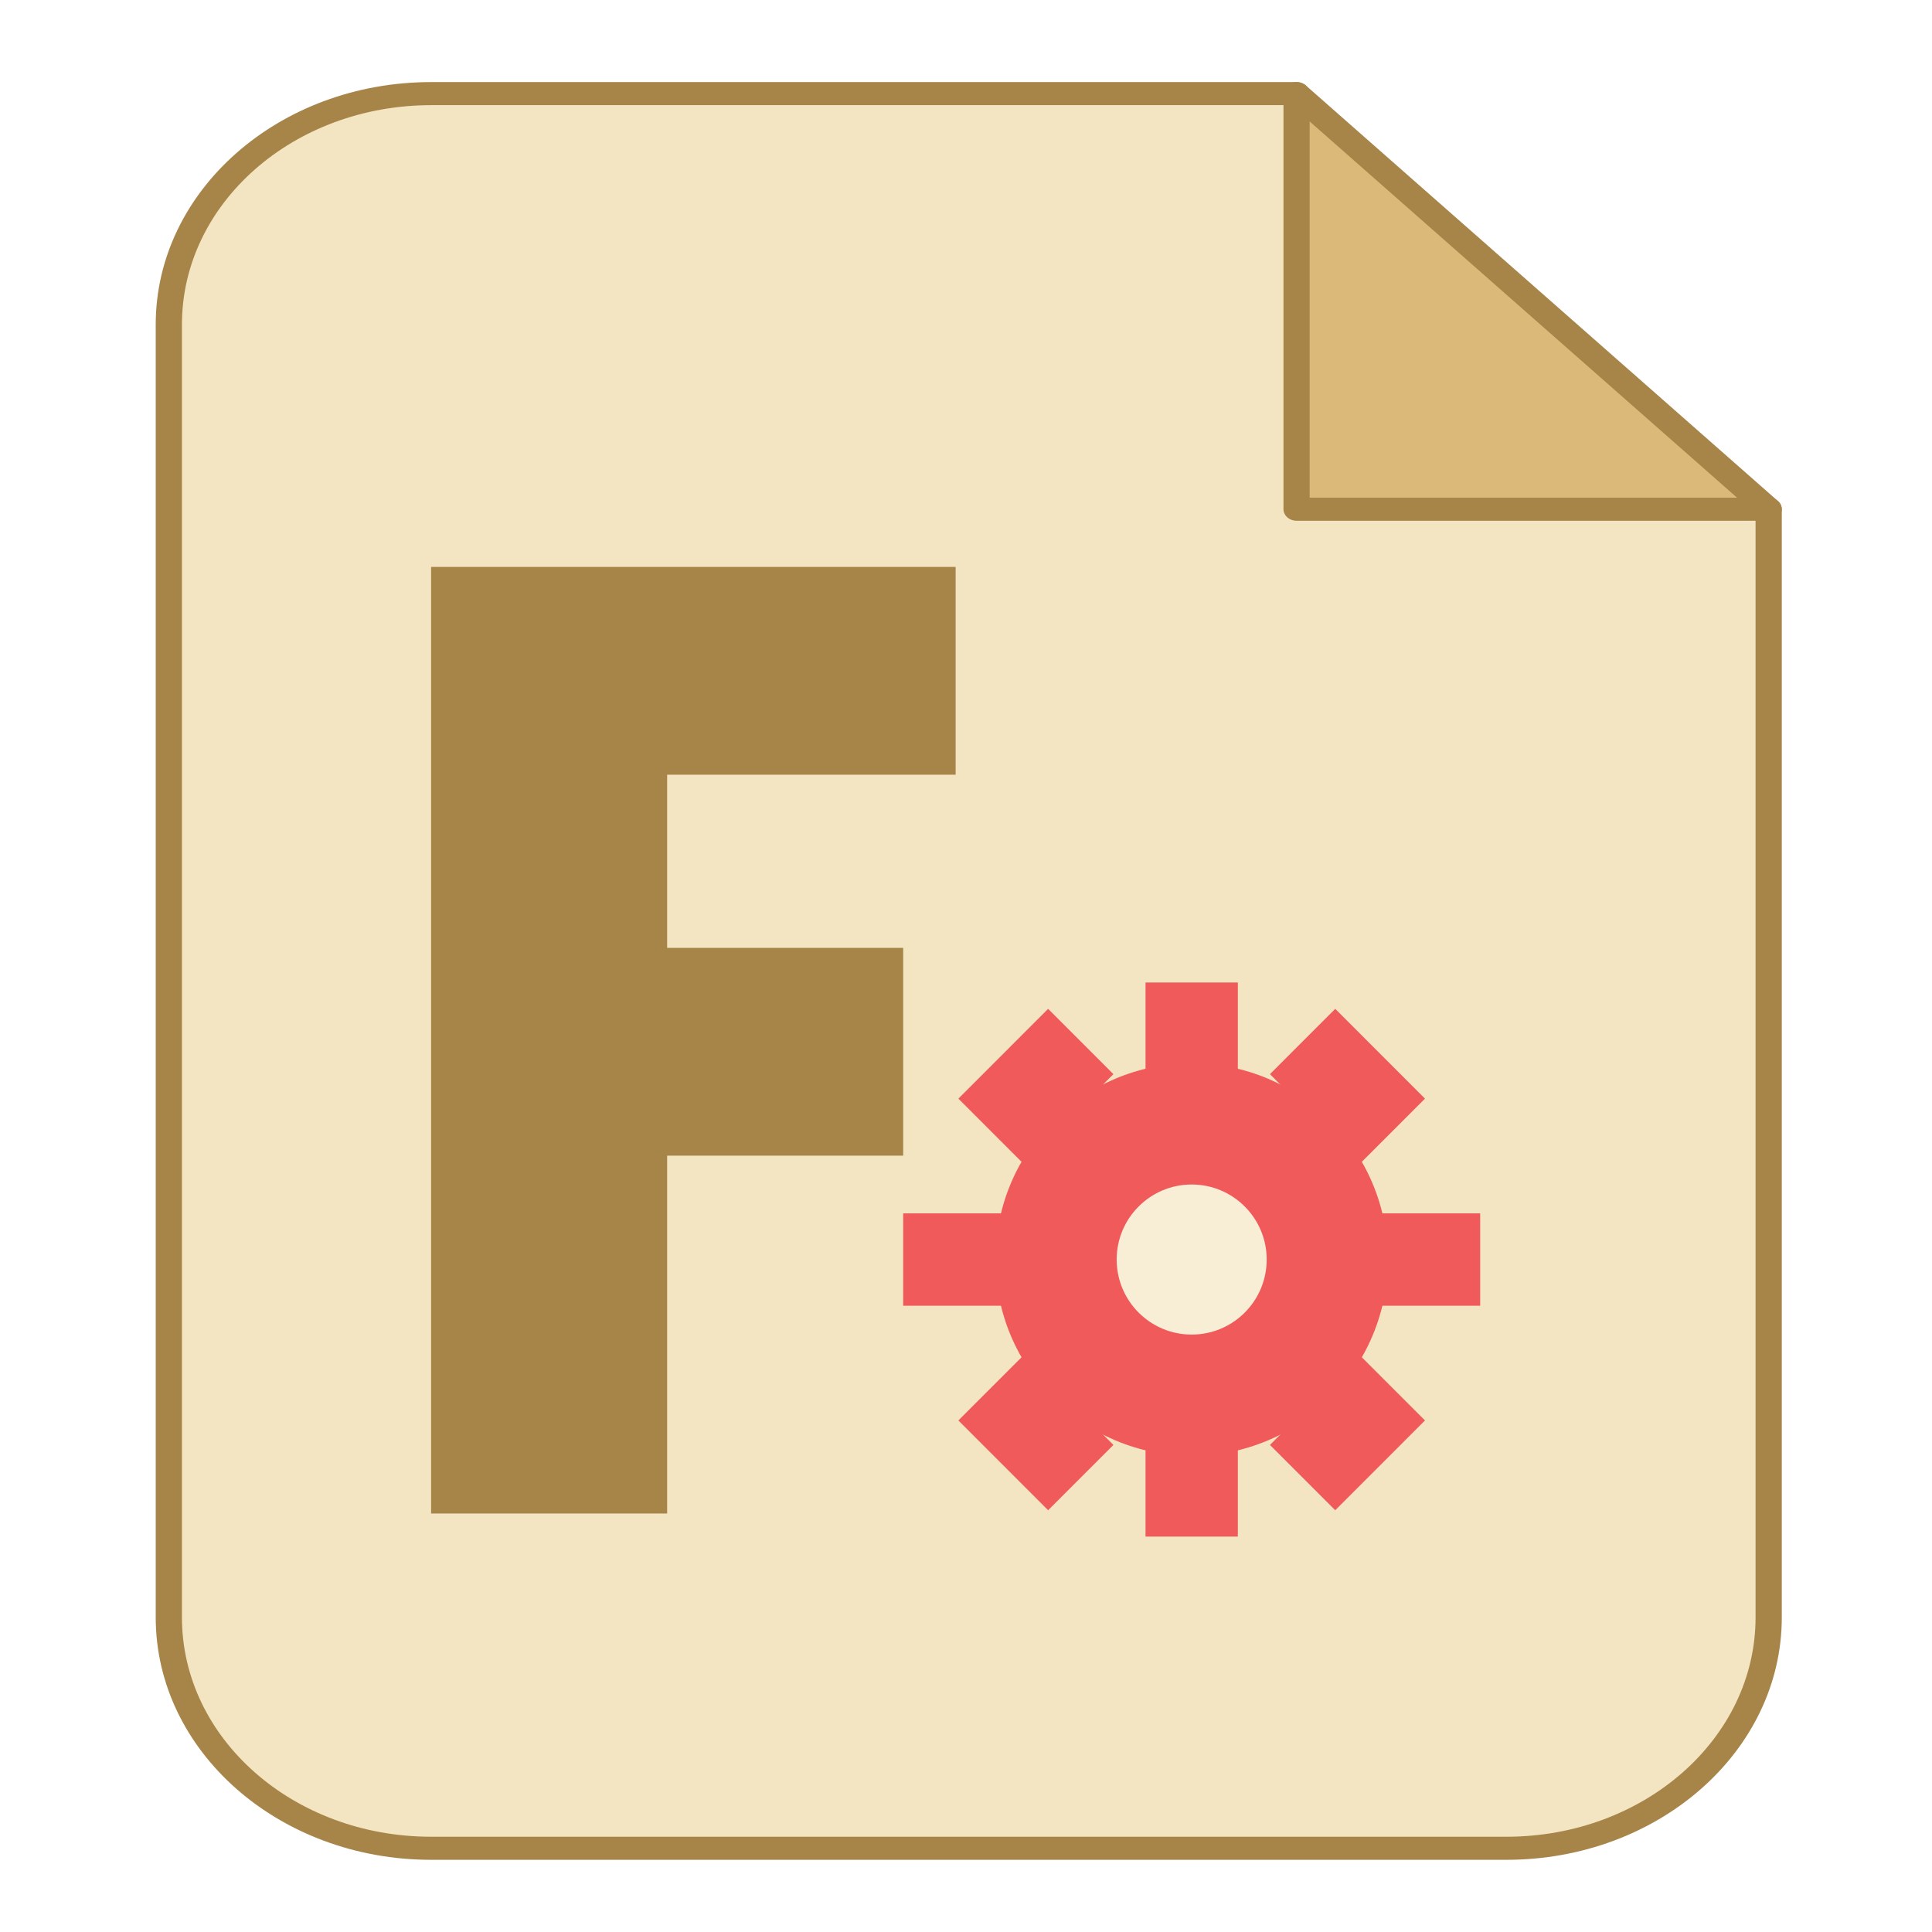
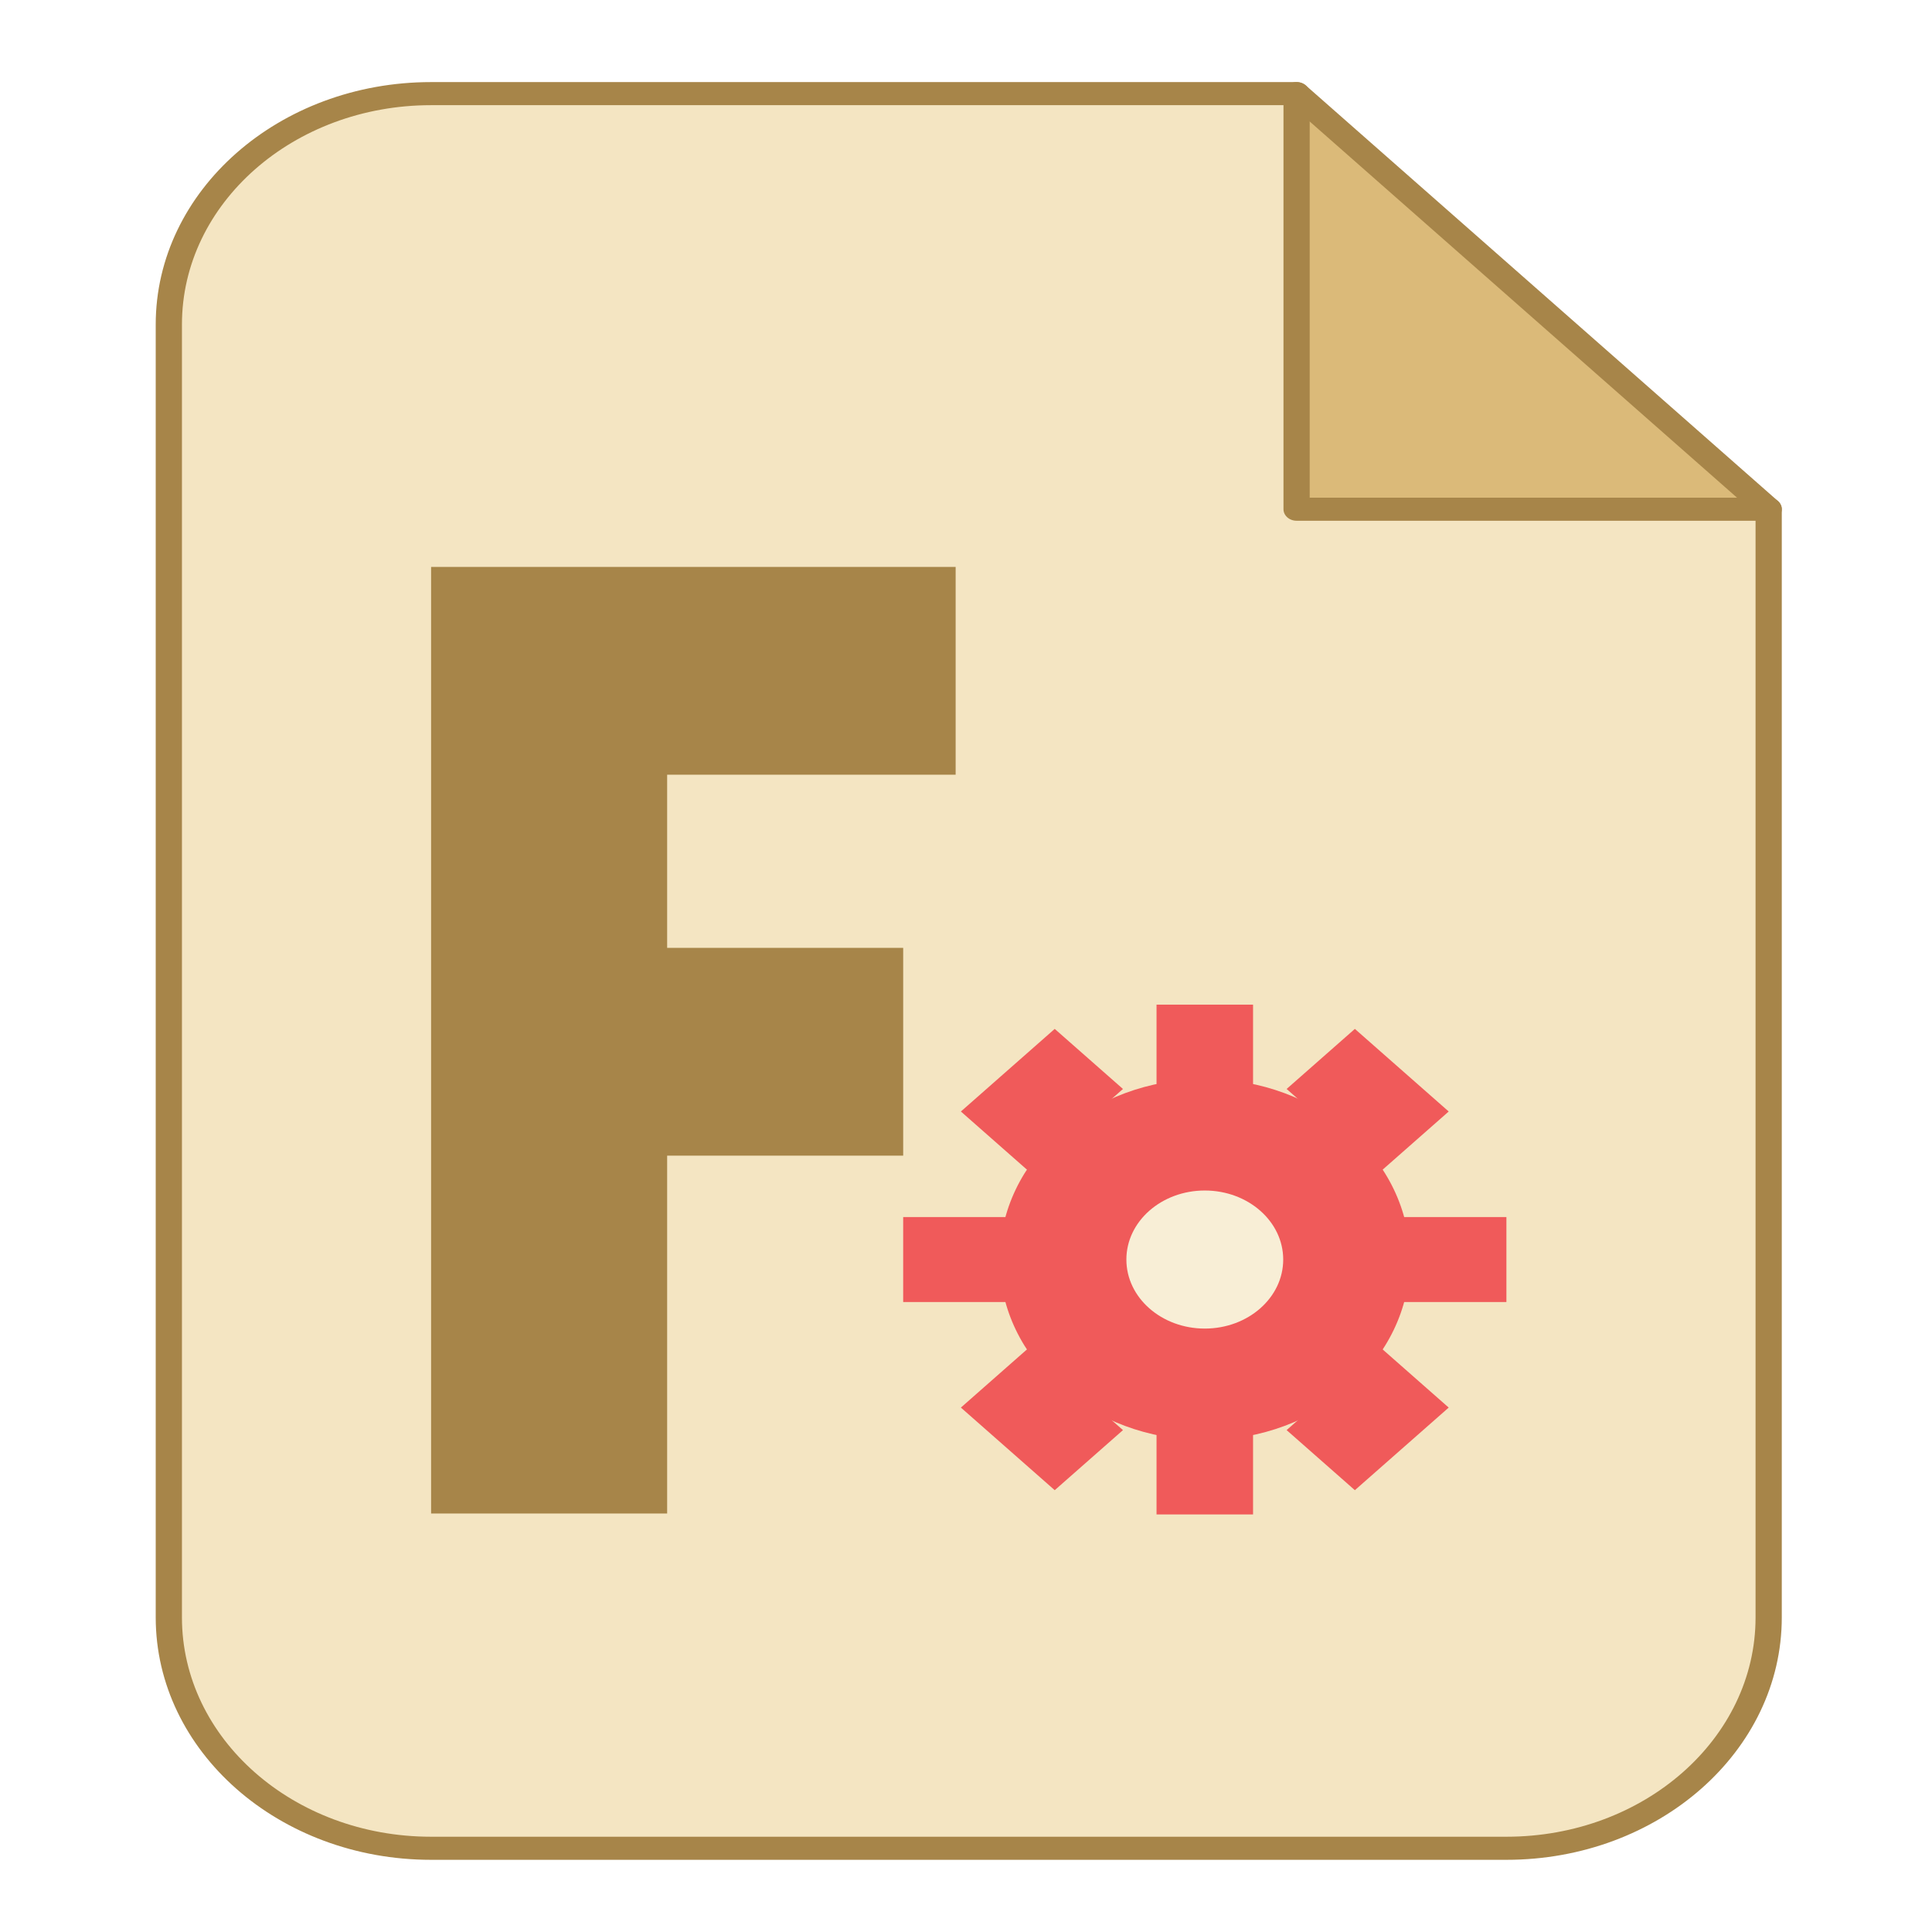
<svg xmlns="http://www.w3.org/2000/svg" width="200" height="200" viewBox="0 0 200 200">
  <g transform="translate(8 7)">
    <g transform="translate(95 96.5) scale(1.3575 1.195) translate(-95 -96.5)">
      <path d="M52 18H118L154 54V150C154 161.046 145.046 170 134 170H52C40.954 170 32 161.046 32 150V38C32 26.954 40.954 18 52 18Z" fill="#F8EED6" />
      <path d="M52 18H118L154 54V150C154 161.046 145.046 170 134 170H52C40.954 170 32 161.046 32 150V38C32 26.954 40.954 18 52 18Z" fill="#E4C57D" opacity="0.22" />
      <path d="M118 18V54H154L118 18Z" fill="#EFDCA8" />
      <path d="M118 18V54H154L118 18Z" fill="#C99D52" opacity="0.54" />
      <path d="M52 18H118L154 54V150C154 161.046 145.046 170 134 170H52C40.954 170 32 161.046 32 150V38C32 26.954 40.954 18 52 18Z" fill="none" stroke="#A78549" stroke-width="2" stroke-linejoin="round" />
      <path d="M118 18V54H154" fill="none" stroke="#A78549" stroke-width="2" stroke-linecap="round" stroke-linejoin="round" />
      <g transform="translate(-12 0)">
        <path d="M64 59H104V77H82V92H100V110H82V141H64V59Z" fill="#A78549" />
-         <g transform="translate(122 119) scale(0.88 1) translate(-122 -119)">
+         <g transform="translate(123 119) scale(0.92 0.92) translate(-122 -119)">
          <g fill="#F05A5A">
            <rect x="118" y="95" width="8" height="13" />
            <rect x="118" y="130" width="8" height="13" />
            <rect x="97" y="115" width="13" height="8" />
            <rect x="134" y="115" width="13" height="8" />
            <rect x="103" y="100" width="11" height="8" transform="rotate(-45 108.5 104)" />
            <rect x="130" y="100" width="11" height="8" transform="rotate(45 135.5 104)" />
            <rect x="130" y="130" width="11" height="8" transform="rotate(-45 135.5 134)" />
            <rect x="103" y="130" width="11" height="8" transform="rotate(45 108.5 134)" />
            <circle cx="122" cy="119" r="17" />
          </g>
          <circle cx="122" cy="119" r="6.5" fill="#F8EED6" />
        </g>
      </g>
    </g>
  </g>
</svg>
